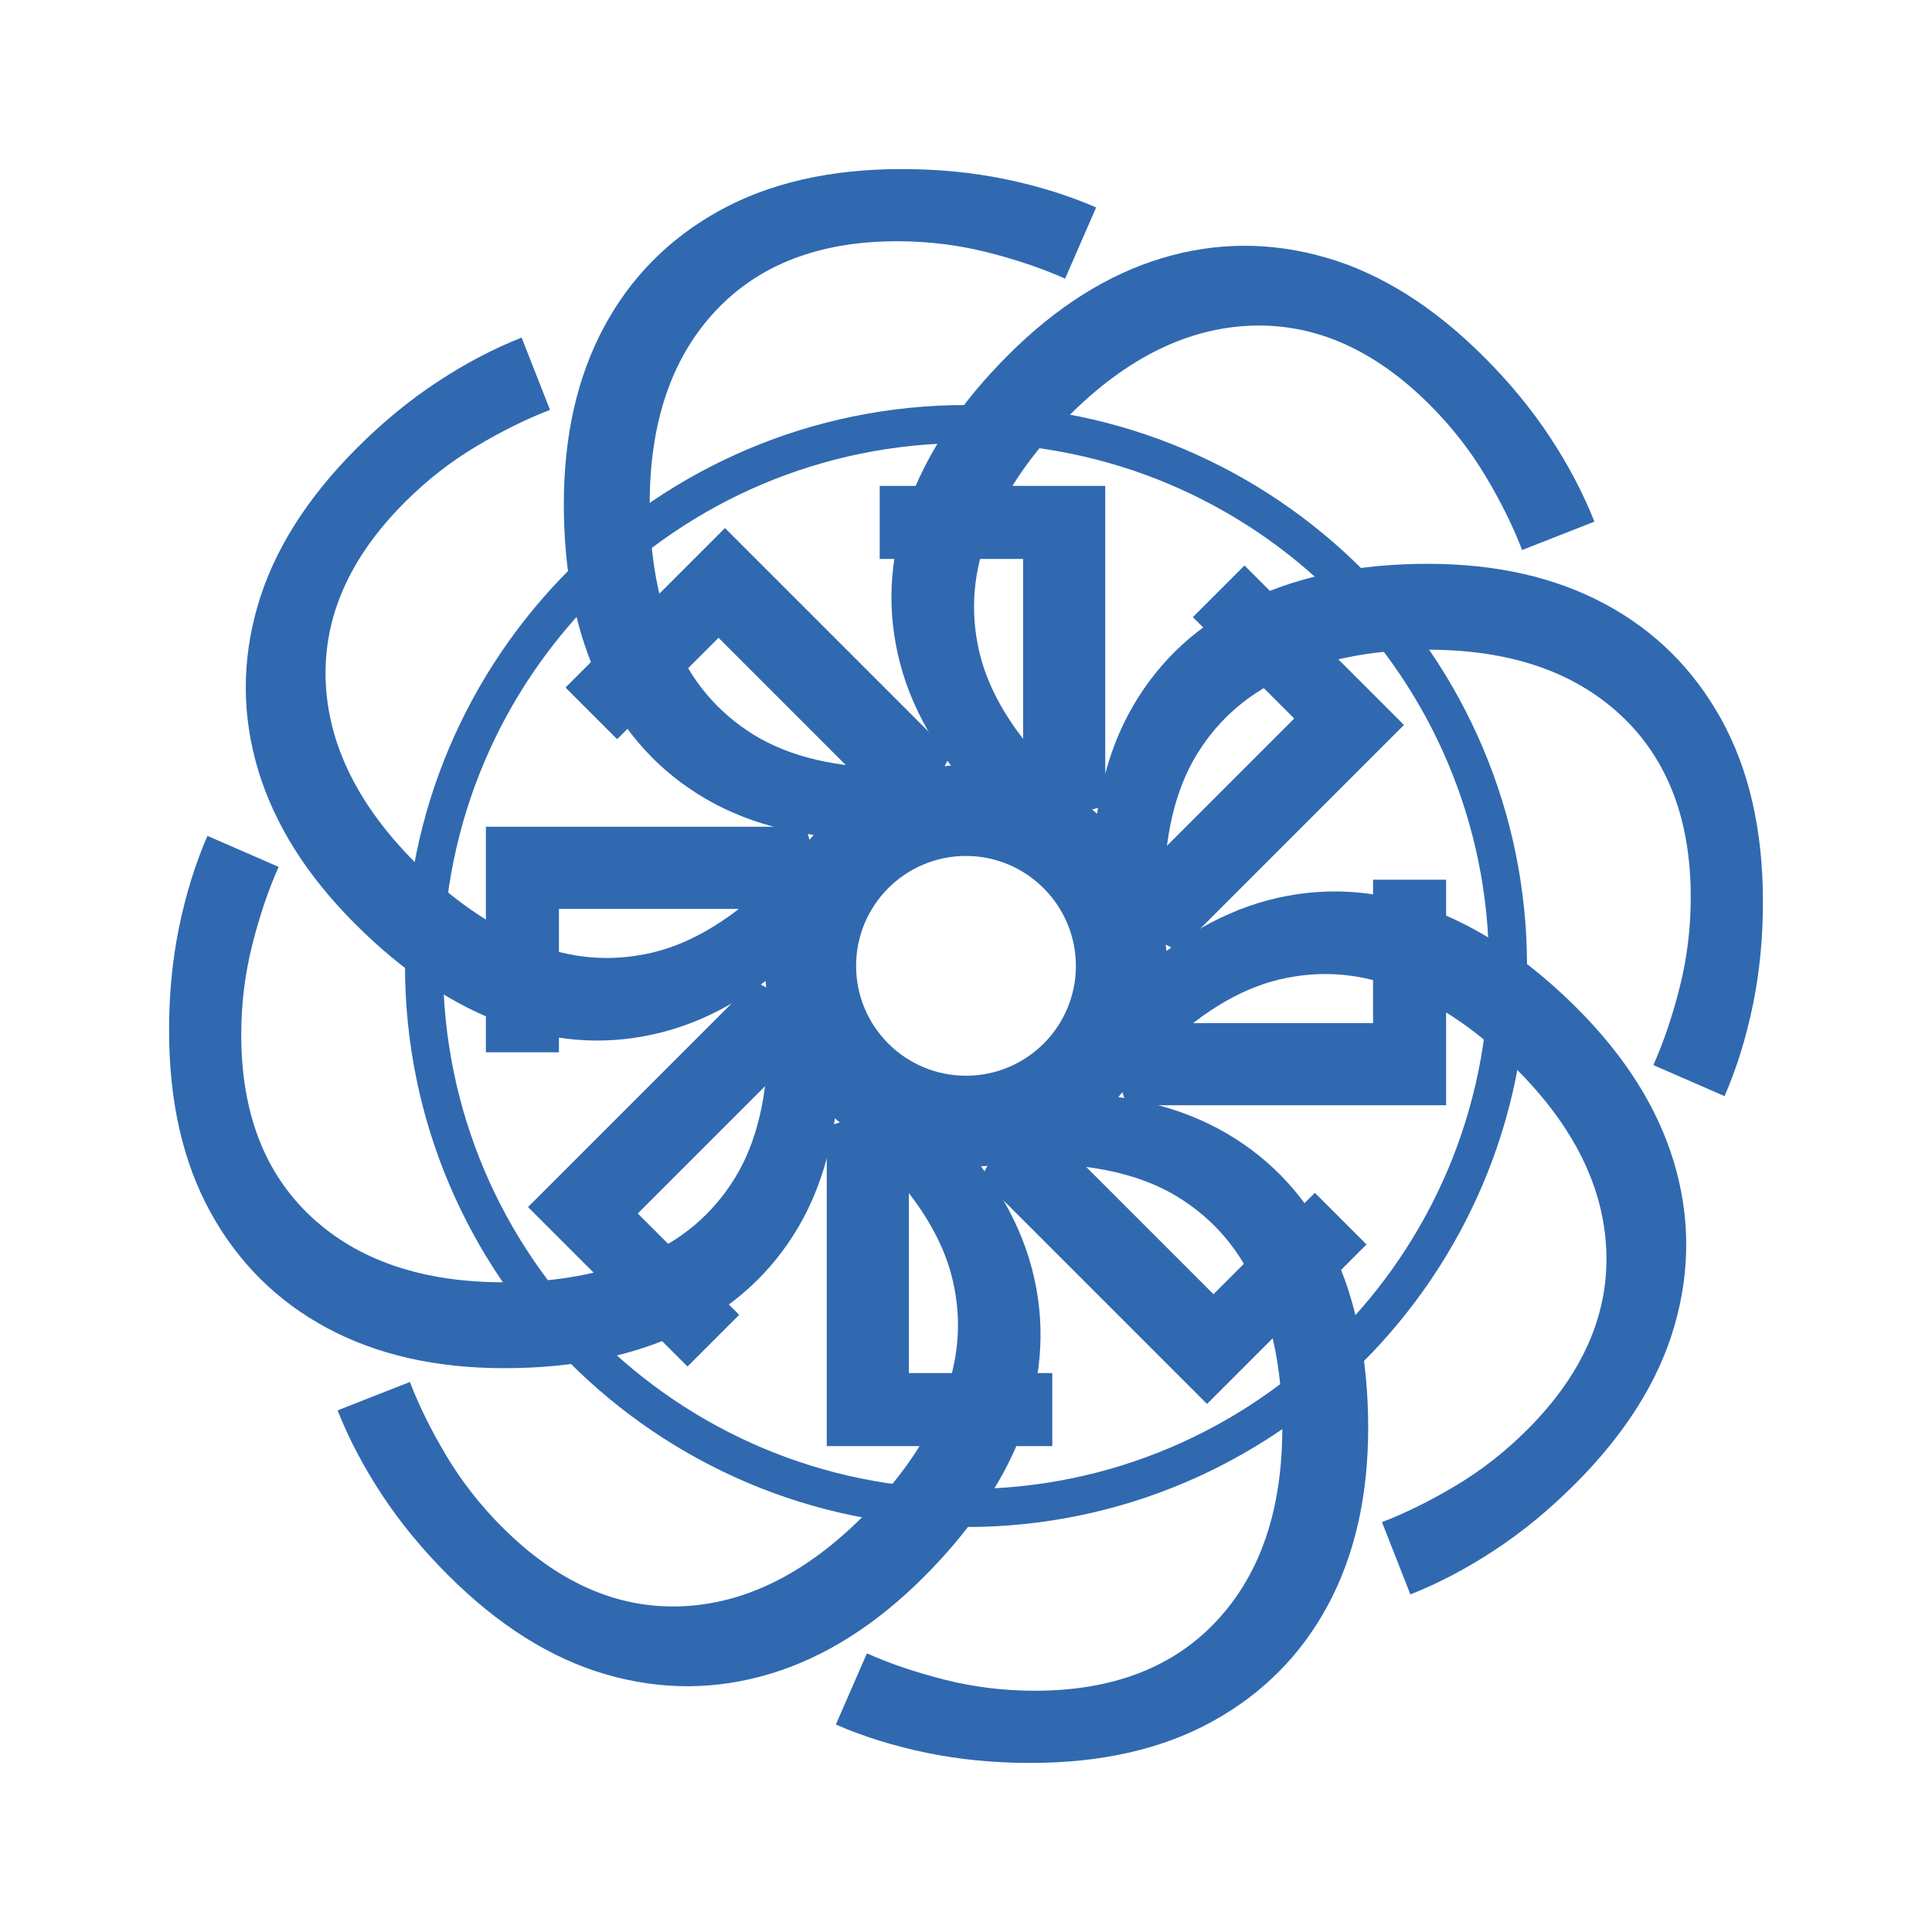
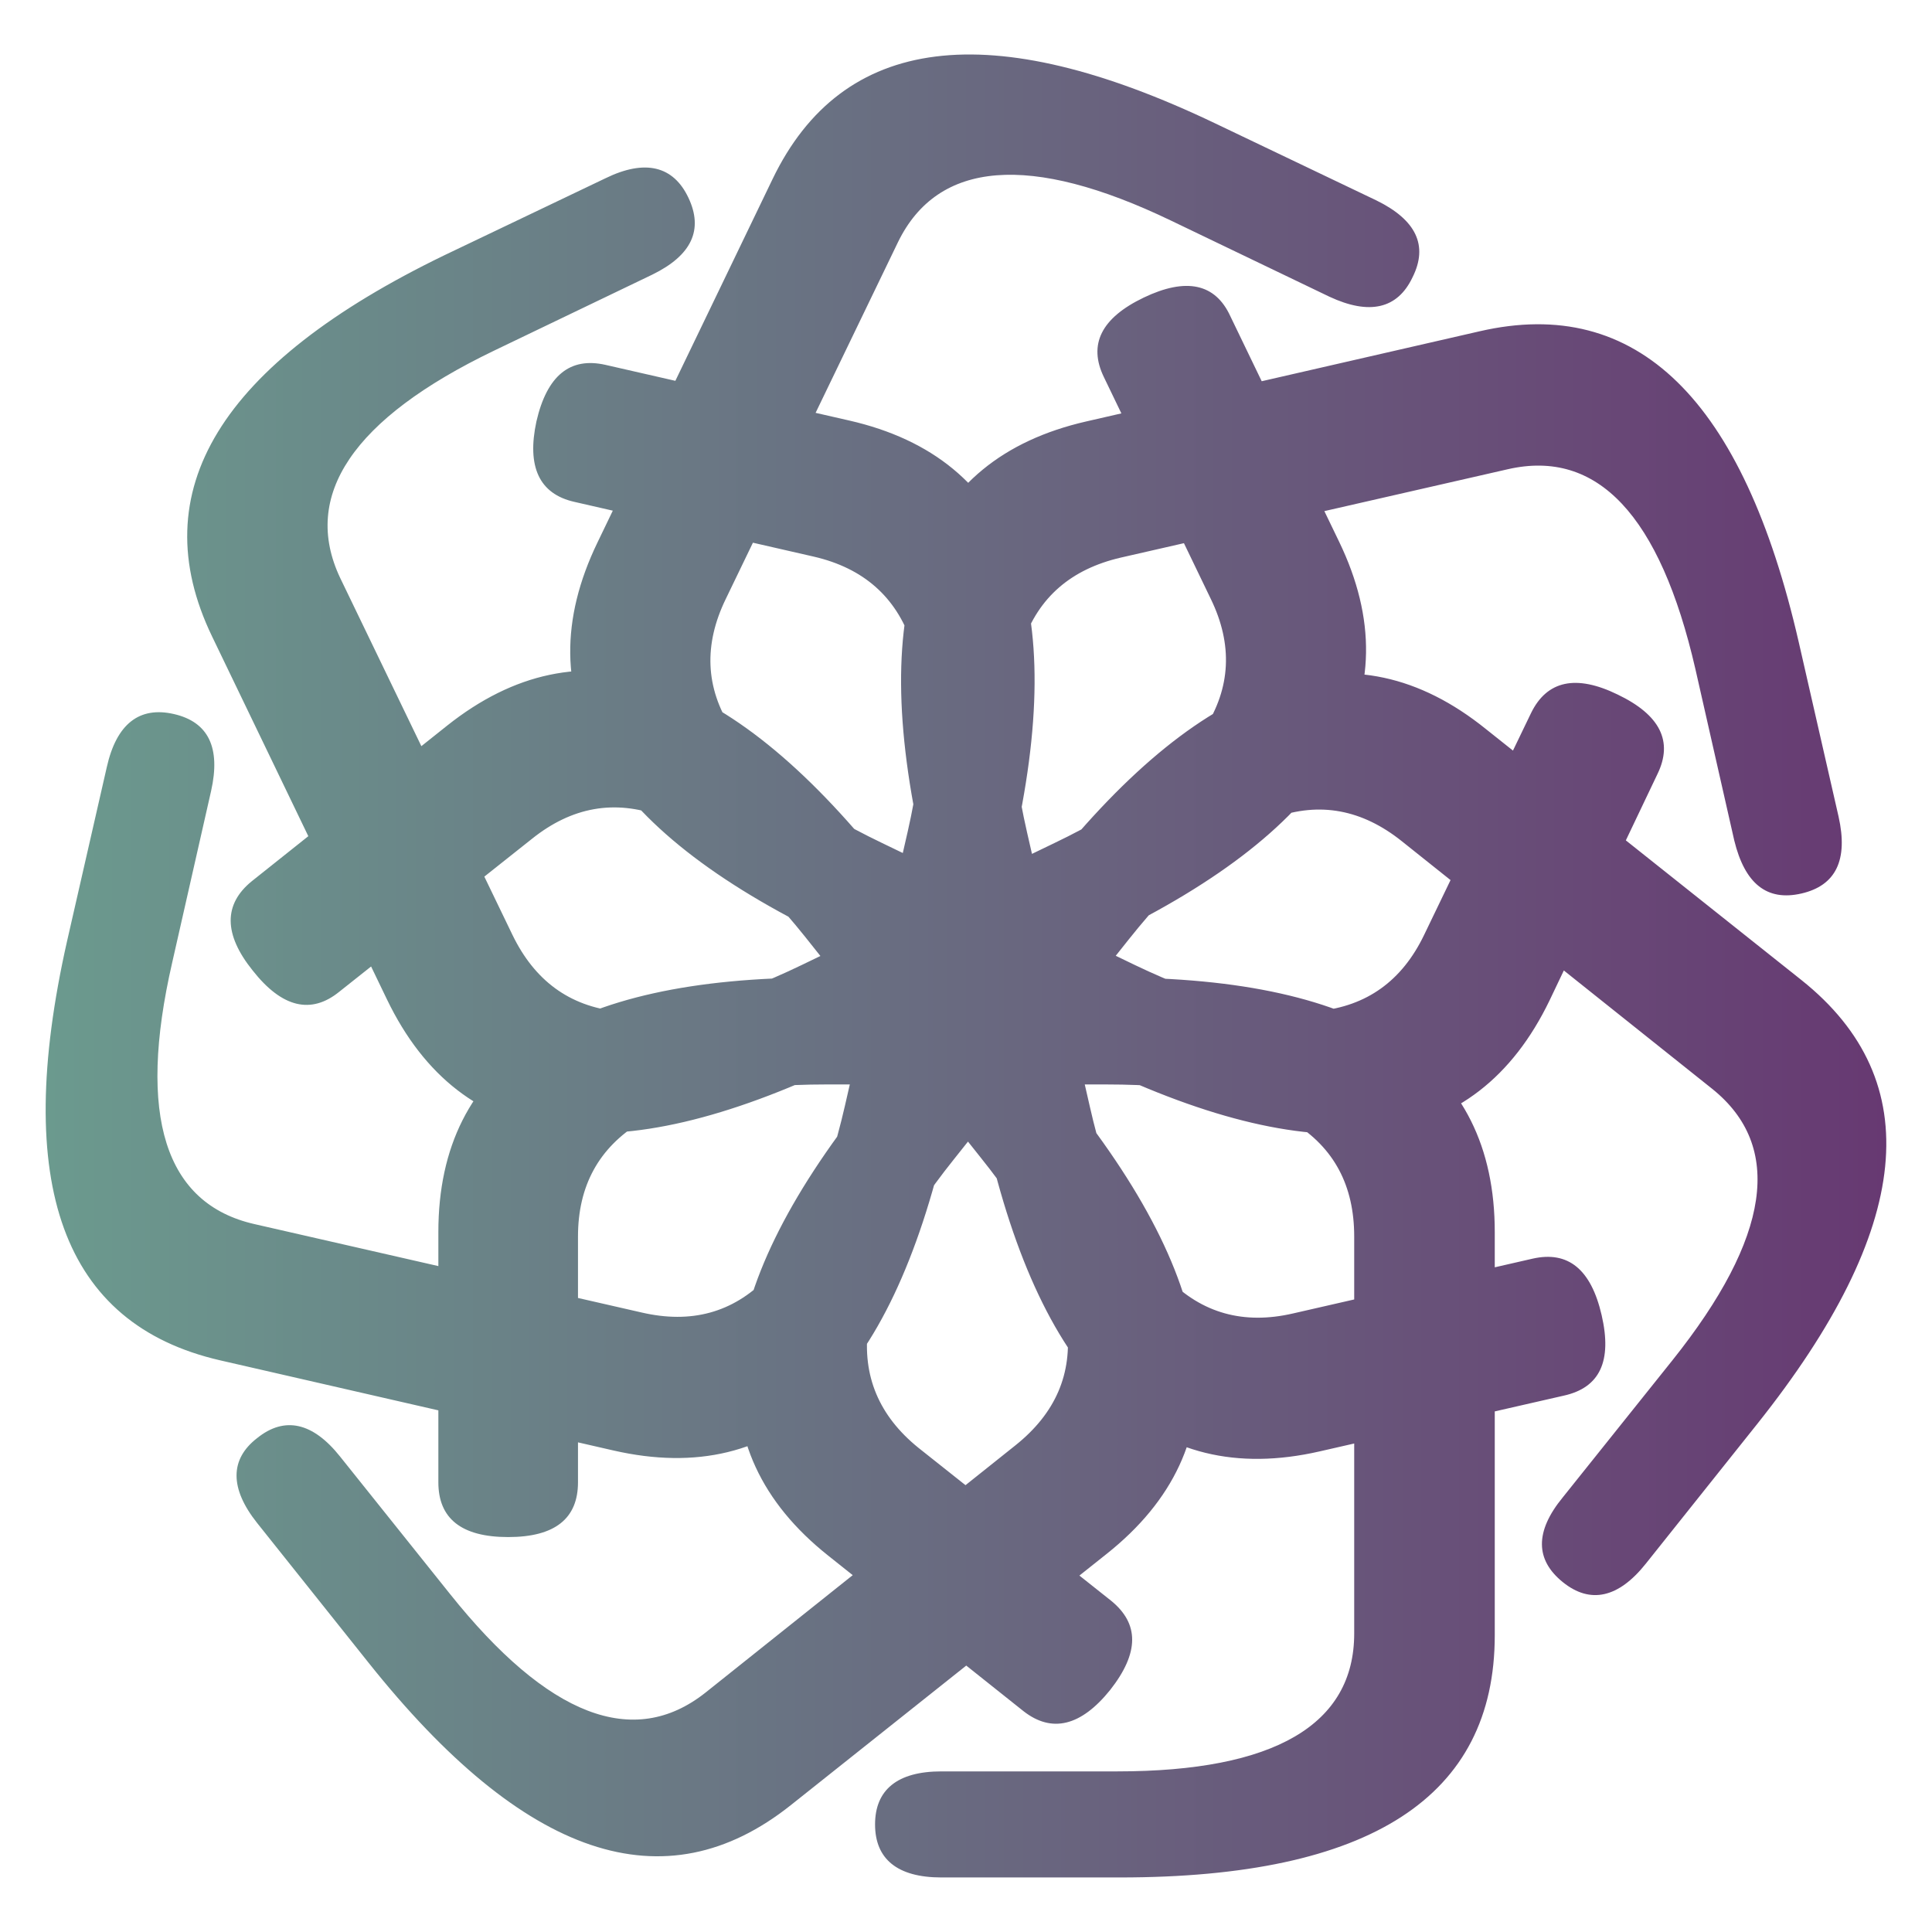
- <svg xmlns="http://www.w3.org/2000/svg" viewBox="0 0 457.08 457.08">
+ <svg xmlns="http://www.w3.org/2000/svg" id="Calque_1" data-name="Calque 1" viewBox="0 0 396 396">
  <defs>
-     <style>.cls-1{font-size:216px;font-family:NeuropolXRg-Regular, Neuropol X;}.cls-1,.cls-2{fill:#3069b0;}</style>
+     <style>
+       .cls-1 {
+         fill: url(#Dégradé_sans_nom);
+       }
+       .cls-2 {
+         fill: none;
+       }
+     </style>
+     <linearGradient id="Dégradé_sans_nom" data-name="Dégradé sans nom" x1="9.36" y1="650" x2="386.64" y2="650" gradientTransform="translate(0 -452)" gradientUnits="userSpaceOnUse">
+       <stop offset="0" stop-color="#6b9a8e" />
+       <stop offset="1" stop-color="#673972" />
+     </linearGradient>
  </defs>
-   <g id="Calque_2" data-name="Calque 2">
-     <g id="logo">
-       <text class="cls-1" transform="translate(336.86 260.69) rotate(180)">G</text>
-       <text class="cls-1" transform="translate(282.4 327.87) rotate(-135)">G</text>
-       <text class="cls-1" transform="translate(196.39 336.86) rotate(-90)">G</text>
-       <text class="cls-1" transform="translate(129.21 282.4) rotate(-45)">G</text>
-       <text class="cls-1" transform="translate(120.22 196.39)">G</text>
-       <text class="cls-1" transform="translate(174.68 129.21) rotate(45)">G</text>
-       <text class="cls-1" transform="translate(260.69 120.22) rotate(90)">G</text>
-       <text class="cls-1" transform="translate(327.87 174.68) rotate(135)">G</text>
-       <path class="cls-2" d="M228.54,263.58a35,35,0,1,1,35-35A35.08,35.08,0,0,1,228.54,263.58Zm0-61.08a26,26,0,1,0,26,26A26.07,26.07,0,0,0,228.54,202.5Z" transform="translate(0 0)" />
-       <path class="cls-2" d="M228.54,361.27c-73.18,0-132.72-59.54-132.72-132.73S155.36,95.82,228.54,95.82s132.73,59.54,132.73,132.72S301.73,361.27,228.54,361.27Zm0-256.45A123.73,123.73,0,1,0,352.27,228.54,123.86,123.86,0,0,0,228.54,104.82Z" transform="translate(0 0)" />
-     </g>
-   </g>
+   <path class="cls-1" d="M228.28,200.36c52,0,78.1,17.39,78.1,52.18v82.63c0,33.16-25.55,49.65-76.83,49.65h-36.6c-9.06,0-13.59-3.81-13.59-10.87s4.53-10.87,13.59-10.87h36.06c32.25,0,48.56-9.6,48.56-28.27v-81.36c0-20.84-16.49-31.17-50.74-31.17h-57.62c-33.52,0-50.74,10.33-50.74,31.17v50.37c0,7.43-4.71,11.23-14.31,11.23s-14.31-3.81-14.31-11.23v-51.28c0-34.97,26.45-52.18,78.1-52.18h60.34Zm-9.24,24.46c32.43,40.59,35.15,71.94,7.79,93.68l-64.69,51.46c-25.91,20.66-54.72,10.87-86.61-29.17l-22.83-28.63c-5.62-7.07-5.62-13.05,0-17.39,5.62-4.53,11.42-3.26,17.03,3.81l22.47,28.09c20.11,25.19,37.69,31.89,52.37,20.29l63.6-50.74c16.31-13.05,14.13-32.43-7.25-59.07l-35.88-45.12c-21.02-26.27-39.68-33.16-55.99-20.11l-39.5,31.35c-5.8,4.71-11.78,3.26-17.76-4.35-5.98-7.43-5.98-13.59-.18-18.3l40.04-31.89c27.36-21.74,57.26-11.96,89.51,28.45l37.87,47.65h0Zm-25.01,7.97c-11.6,50.74-34.25,72.3-68.31,64.51l-80.63-18.48c-32.25-7.43-42.58-36.06-31.35-85.89l8.15-35.7c1.99-8.88,6.7-12.5,13.77-10.87,7.07,1.63,9.6,6.89,7.61,15.76l-7.97,35.15c-7.25,31.53-1.45,49.47,16.85,53.63l79.36,18.12c20.29,4.71,34.07-9.24,41.68-42.4l12.86-56.17c7.43-32.8,1.09-51.64-19.21-56.35l-49.1-11.23c-7.25-1.63-9.78-7.25-7.79-16.49,2.17-9.42,6.89-13.23,14.13-11.6l50.01,11.42c34.07,7.79,45.12,37.33,33.52,87.88l-13.59,58.71h0Zm-21.56-14.68c-46.93,22.47-77.91,18.3-93.14-13.23l-35.88-74.47c-14.31-29.72,1.63-55.81,47.65-78.1l32.98-15.76c8.15-3.99,13.95-2.54,17.03,3.99,3.08,6.52,.72,11.78-7.43,15.76l-32.43,15.58c-28.99,13.95-39.5,29.72-31.53,46.57l35.33,73.2c9.06,18.66,28.45,21.02,59.25,6.16l51.82-25.01c30.26-14.5,41.13-31.35,32.07-50.01l-21.92-45.48c-3.26-6.7-.54-12.14,8.15-16.31,8.7-4.17,14.68-2.9,17.76,3.81l22.29,46.21c15.22,31.53-1.09,58.53-47.65,81l-54.36,26.09h0Zm-2.36-25.91c-46.93-22.47-62.88-49.47-47.65-81l35.88-74.47c14.31-29.72,44.57-33.52,90.78-11.42l32.98,15.76c8.15,3.99,10.69,9.24,7.43,15.76-3.08,6.52-8.88,7.79-17.03,3.99l-32.43-15.58c-28.99-13.95-47.84-12.32-55.99,4.35l-35.33,73.2c-9.06,18.66,1.45,35.33,32.07,50.01l51.82,25.01c30.26,14.5,50.19,12.68,59.25-6.16l21.92-45.48c3.26-6.7,9.24-7.97,17.76-3.81,8.7,4.17,11.42,9.6,8.15,16.31l-22.11,46.39c-15.22,31.53-46.39,35.7-93.14,13.23l-54.36-26.09h0Zm19.03-17.94c-11.6-50.74-.54-80.09,33.52-87.88l80.63-18.48c32.25-7.43,54,13.95,65.41,63.78l8.15,35.7c1.99,8.88-.54,14.13-7.61,15.76-7.07,1.63-11.6-1.99-13.77-10.87l-7.97-35.15c-7.25-31.53-20.11-45.12-38.41-40.95l-79.36,18.12c-20.29,4.71-26.82,23.01-19.21,56.35l12.86,56.17c7.43,32.8,21.38,47.11,41.68,42.4l49.1-11.23c7.25-1.63,11.96,2.17,14.13,11.6,2.17,9.42-.36,14.86-7.79,16.49l-50.01,11.42c-34.07,7.79-56.9-14.13-68.31-64.51l-13.05-58.71h0Zm25.91,3.62c32.43-40.59,62.33-50.37,89.51-28.45l64.69,51.46c25.91,20.66,22.83,50.92-9.06,90.96l-22.83,28.63c-5.62,7.07-11.42,8.34-17.03,3.81-5.62-4.53-5.8-10.33,0-17.39l22.47-28.09c20.11-25.19,22.83-43.85,8.15-55.63l-63.6-50.74c-16.31-13.05-34.79-6.52-55.99,20.11l-35.88,45.12c-21.02,26.27-23.37,46.02-7.25,59.07l39.5,31.35c5.8,4.71,5.8,10.69-.18,18.3-5.98,7.43-11.96,8.88-17.76,4.35l-40.04-31.89c-27.36-21.74-24.46-53.27,7.79-93.68l37.51-47.29h0Z" />
+   <circle class="cls-2" cx="198" cy="198" r="198" />
</svg>
